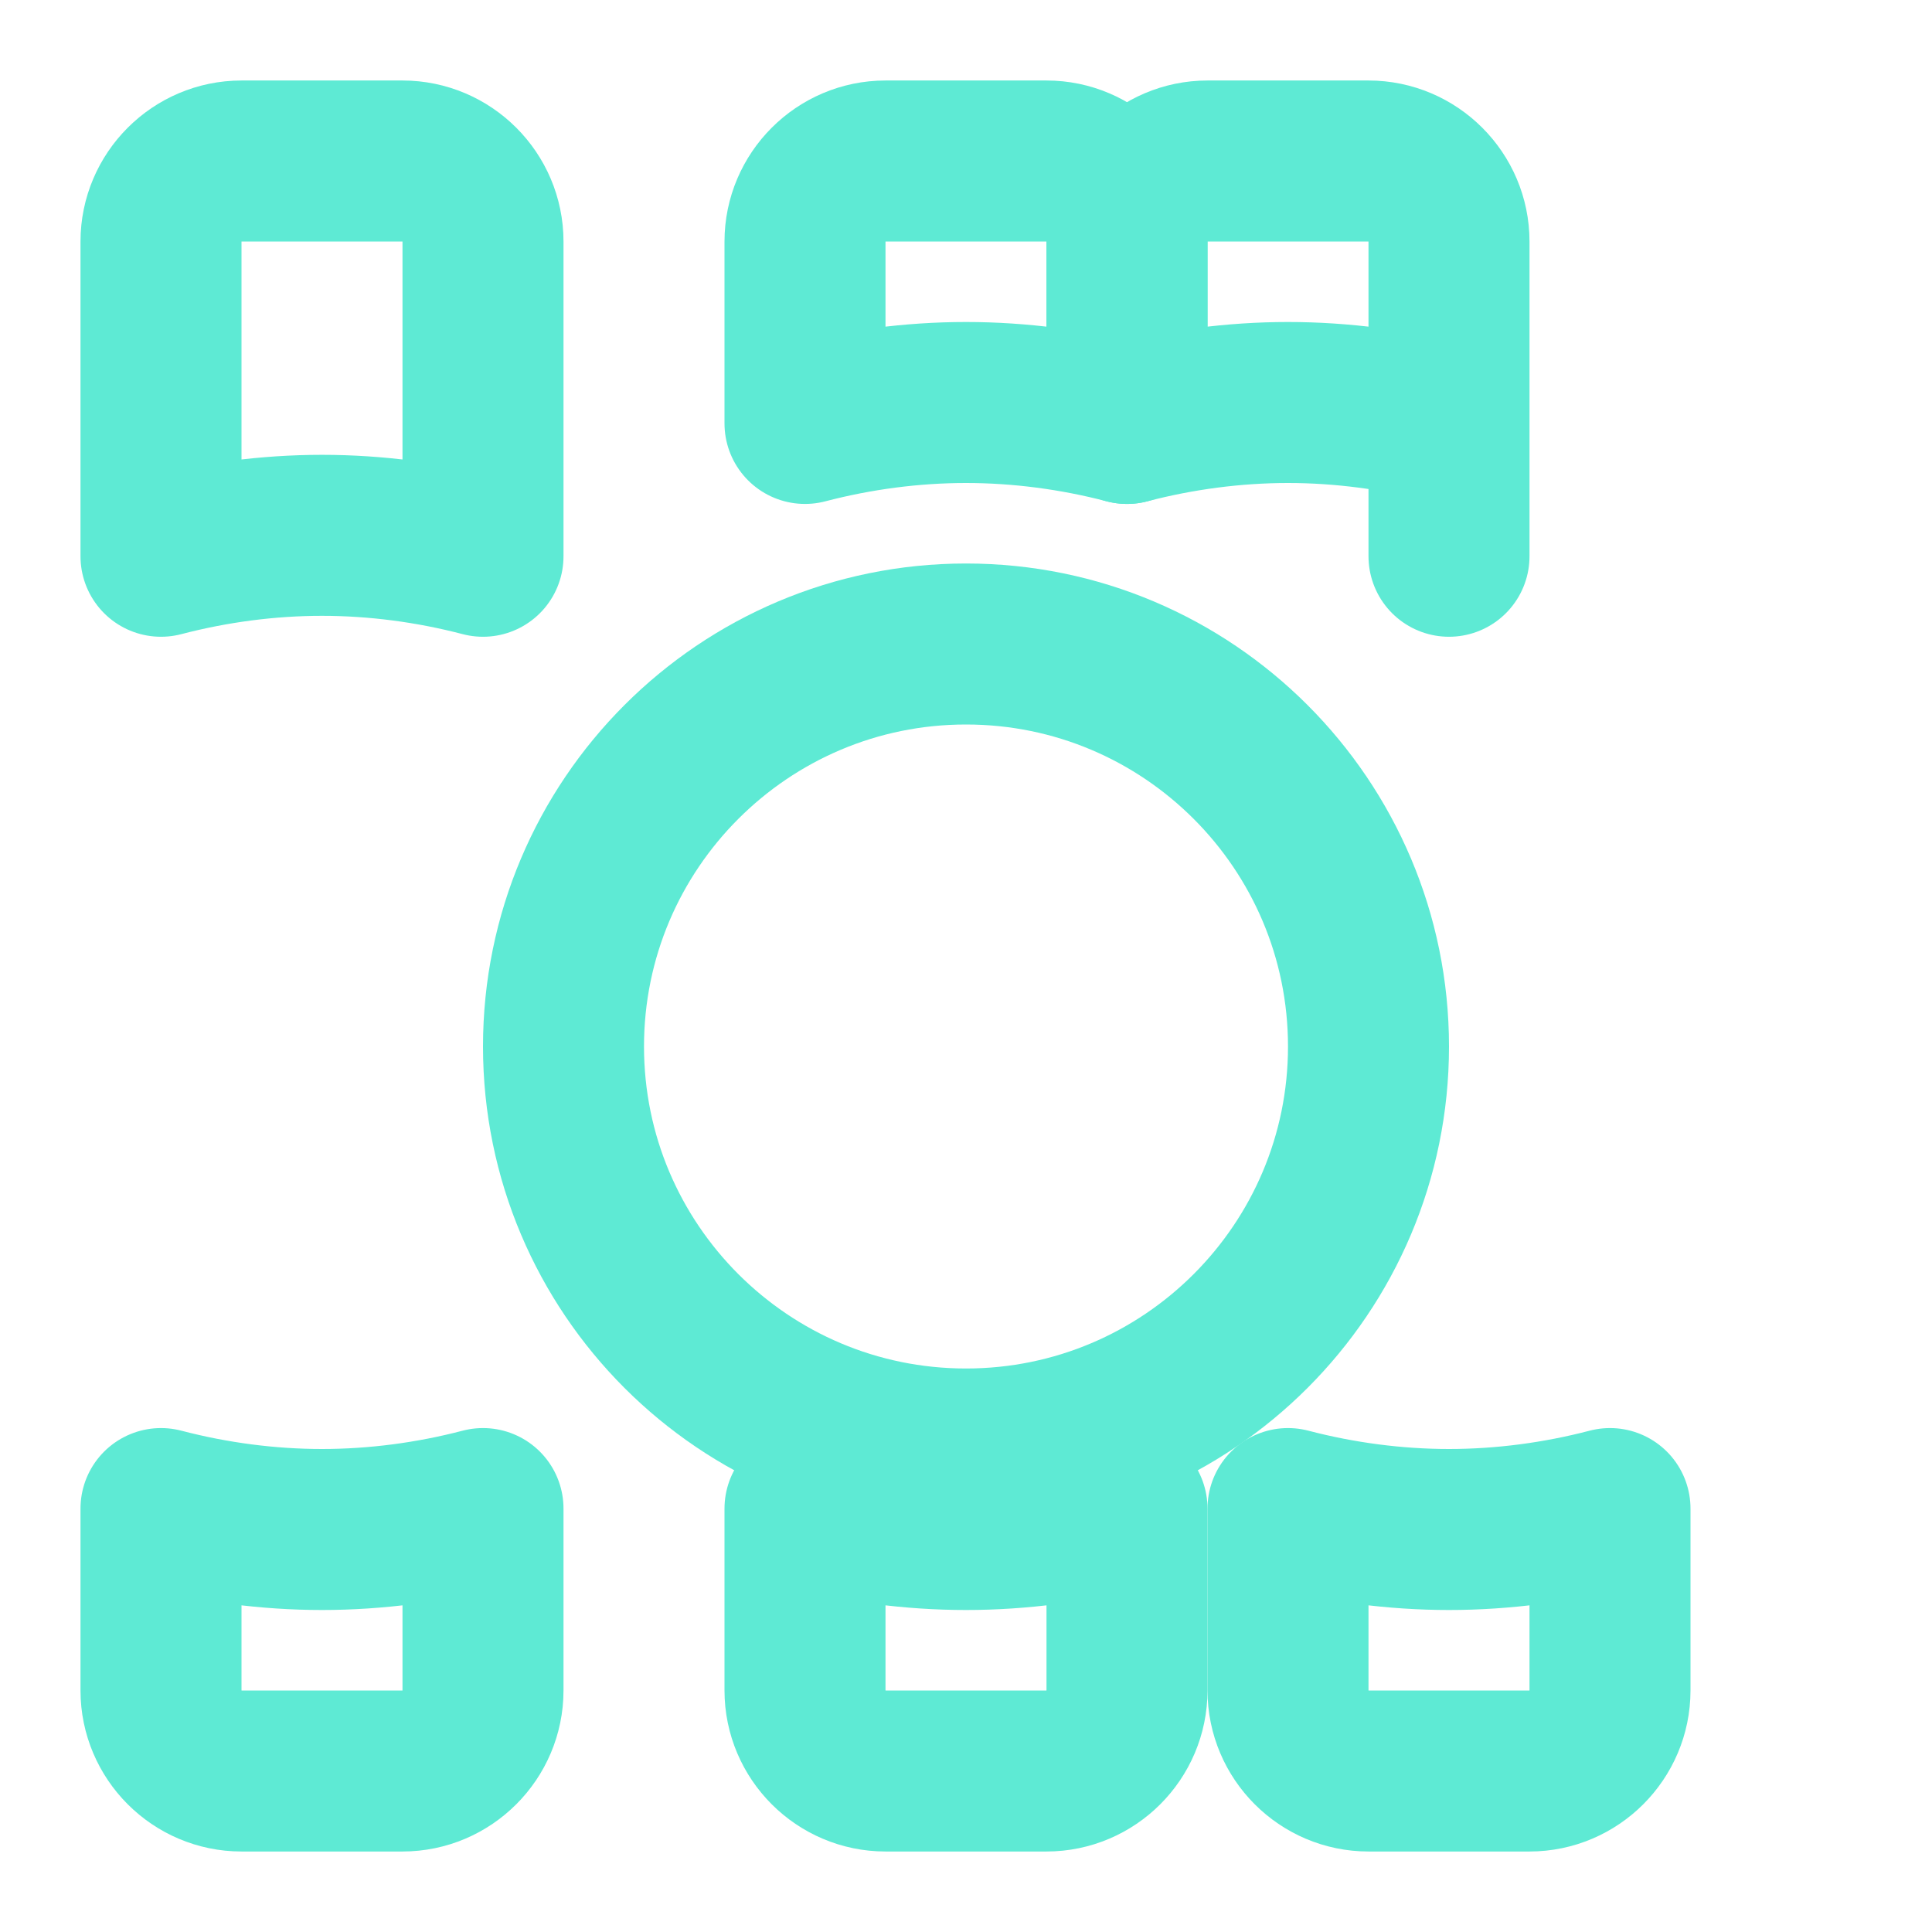
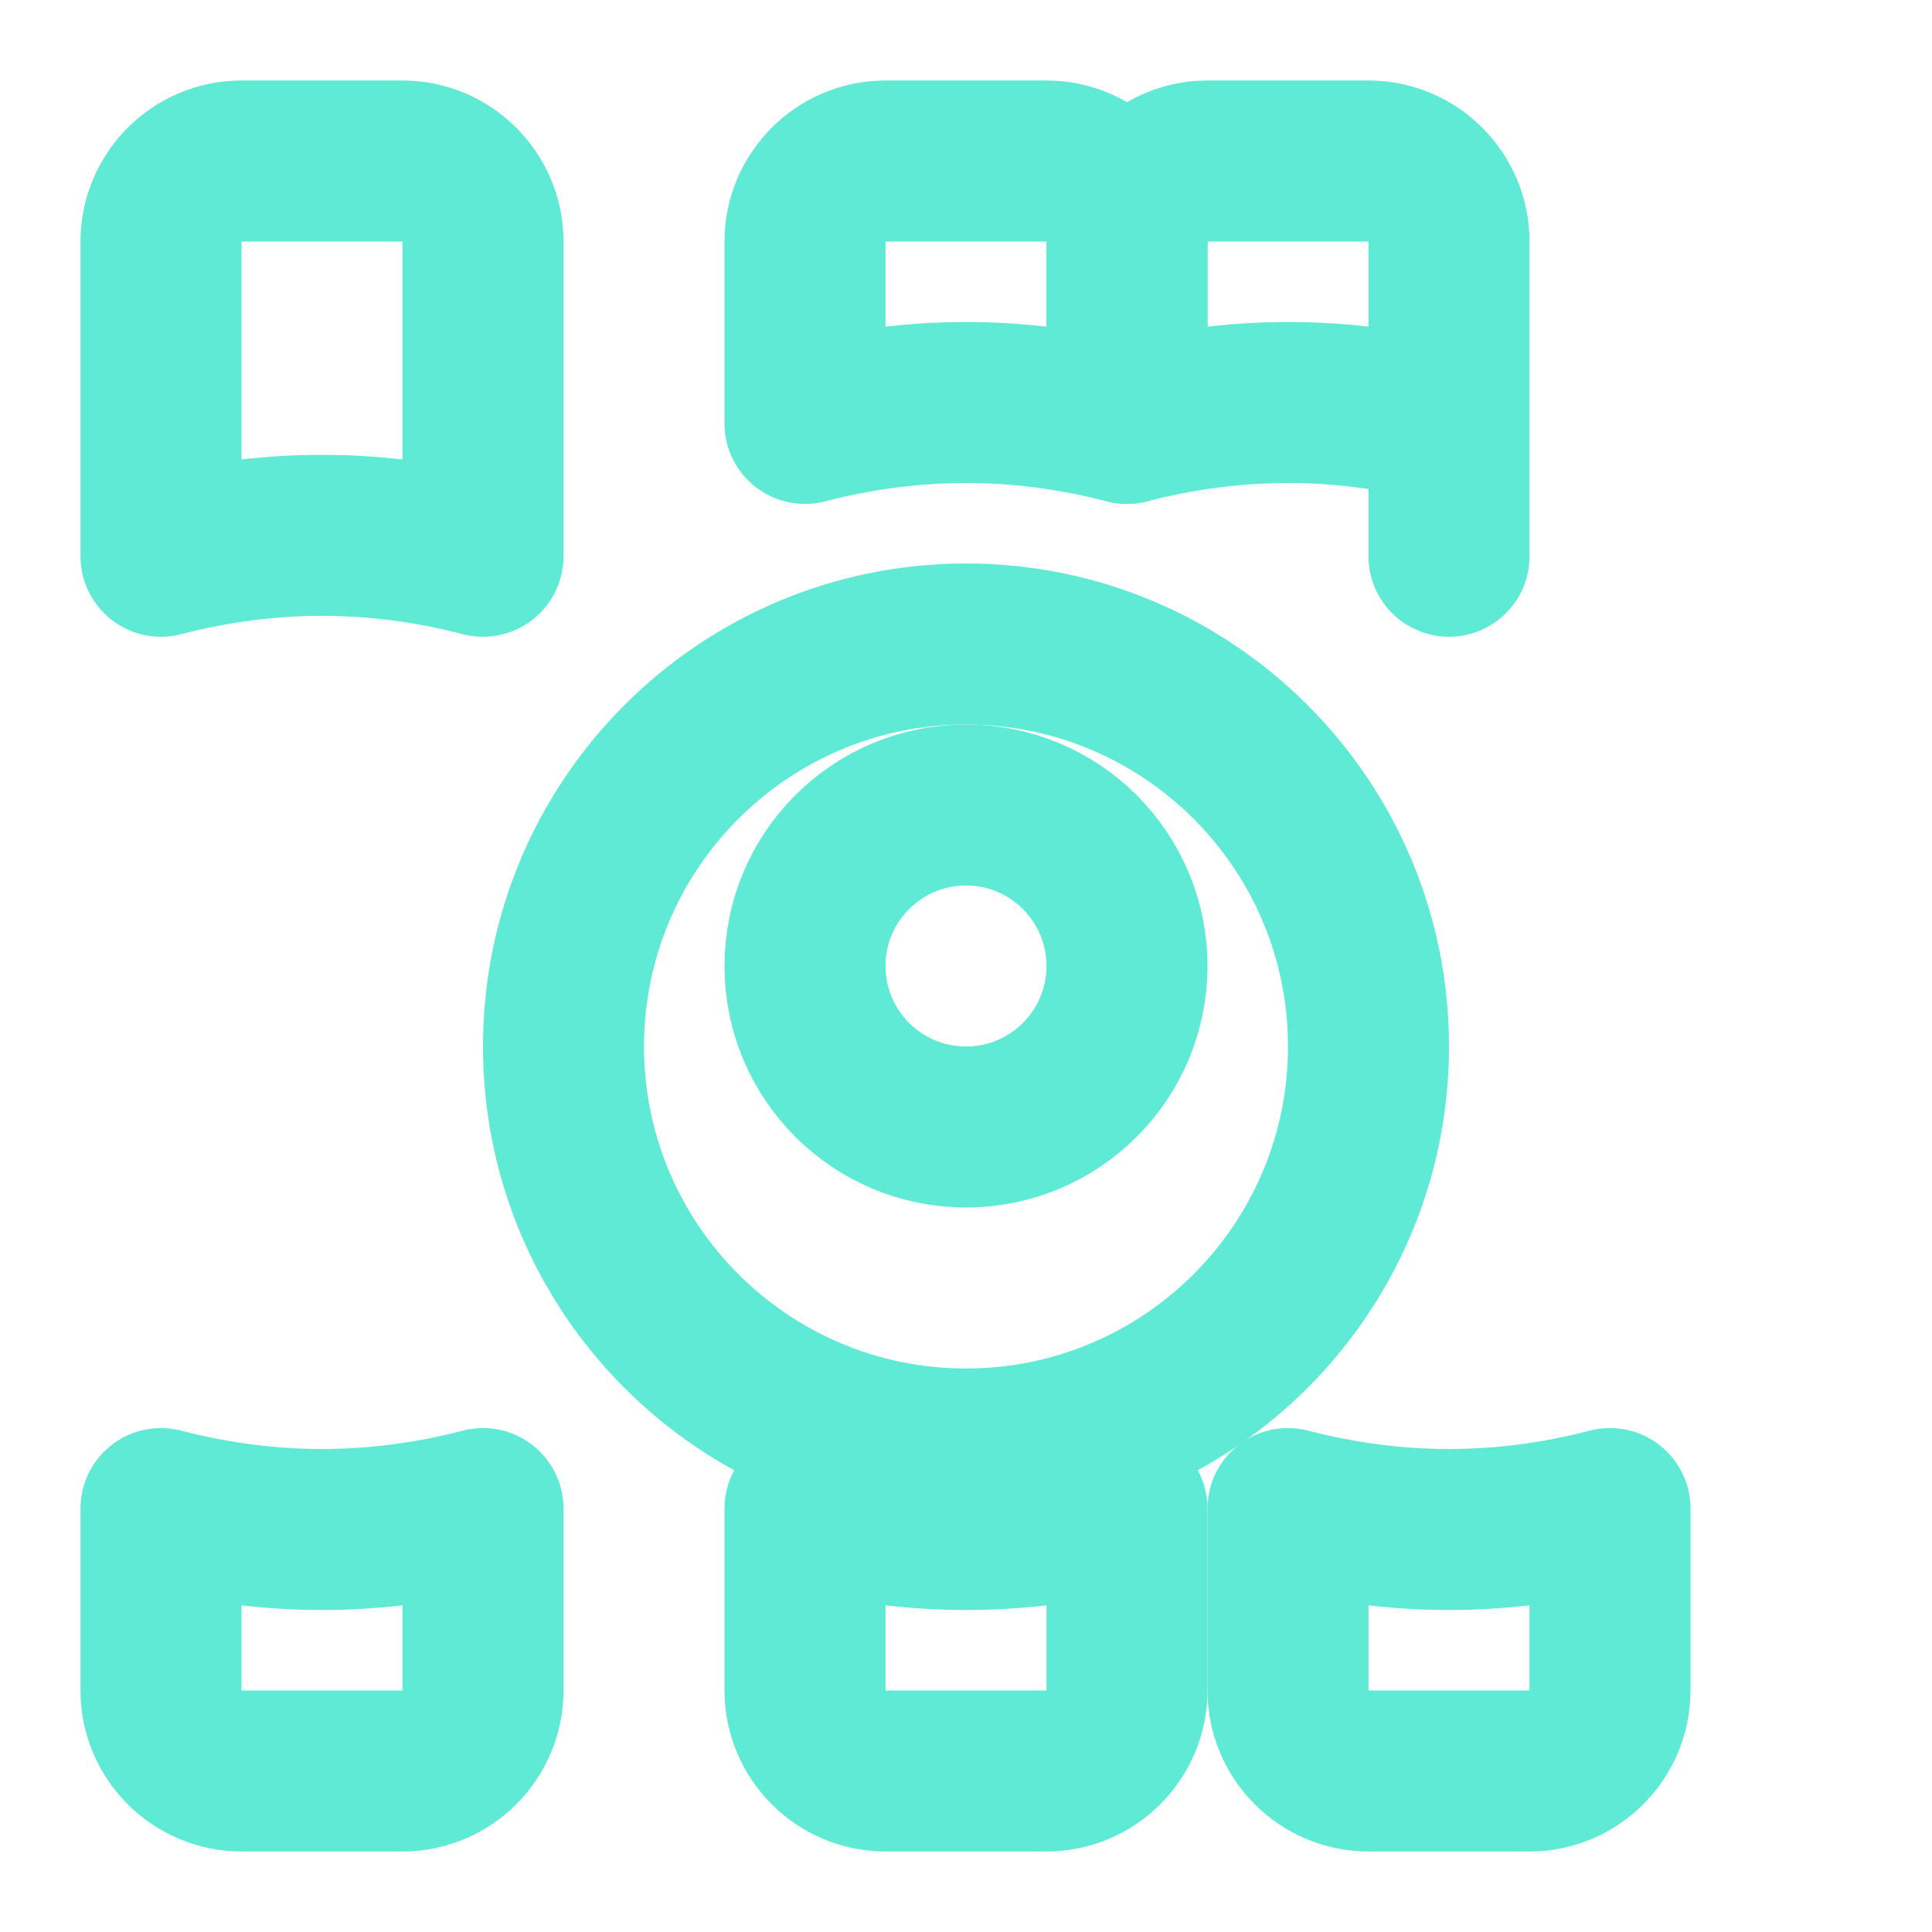
- <svg xmlns="http://www.w3.org/2000/svg" width="32" height="32" viewBox="0 0 24 24" fill="none" stroke-width="2" stroke-linecap="round" stroke-linejoin="round">
-   <style>
-     path { stroke: #5eead4; }
-     @media (prefers-color-scheme: dark) {
-       path { stroke: #5eead4; }
-     }
-     @media (prefers-color-scheme: light) {
-       path { stroke: #0d9488; }
-     }
-   </style>
+ <svg xmlns="http://www.w3.org/2000/svg" width="24" height="24" viewBox="0 0 24 24" fill="none" stroke="#5eead4" stroke-width="2" stroke-linecap="round" stroke-linejoin="round" class="lucide lucide-cat">
  <path d="M12 5c.67 0 1.35.09 2 .26V3c0-.55-.45-1-1-1h-2c-.55 0-1 .45-1 1v2.26c.65-.17 1.33-.26 2-.26z" />
  <path d="M18 6.91V3c0-.55-.45-1-1-1h-2c-.55 0-1 .45-1 1v2.26c.65-.17 1.33-.26 2-.26.67 0 1.35.09 2 .26z" />
  <path d="M6 6.91V3c0-.55-.45-1-1-1H3c-.55 0-1 .45-1 1v3.91C2.65 6.74 3.33 6.65 4 6.65c.67 0 1.35.09 2 .26z" />
  <path d="M4 19c-.67 0-1.35-.09-2-.26V21c0 .55.45 1 1 1h2c.55 0 1-.45 1-1v-2.26c-.65.17-1.33.26-2 .26z" />
  <path d="M18 19c-.67 0-1.35-.09-2-.26V21c0 .55.45 1 1 1h2c.55 0 1-.45 1-1v-2.26c-.65.17-1.33.26-2 .26z" />
  <path d="M12 19c-.67 0-1.35-.09-2-.26V21c0 .55.45 1 1 1h2c.55 0 1-.45 1-1v-2.26c-.65.17-1.33.26-2 .26z" />
  <circle cx="12" cy="12" r="2" />
  <path d="M12 8c2.76 0 5 2.24 5 5s-2.24 5-5 5-5-2.24-5-5 2.24-5 5-5z" />
</svg>
